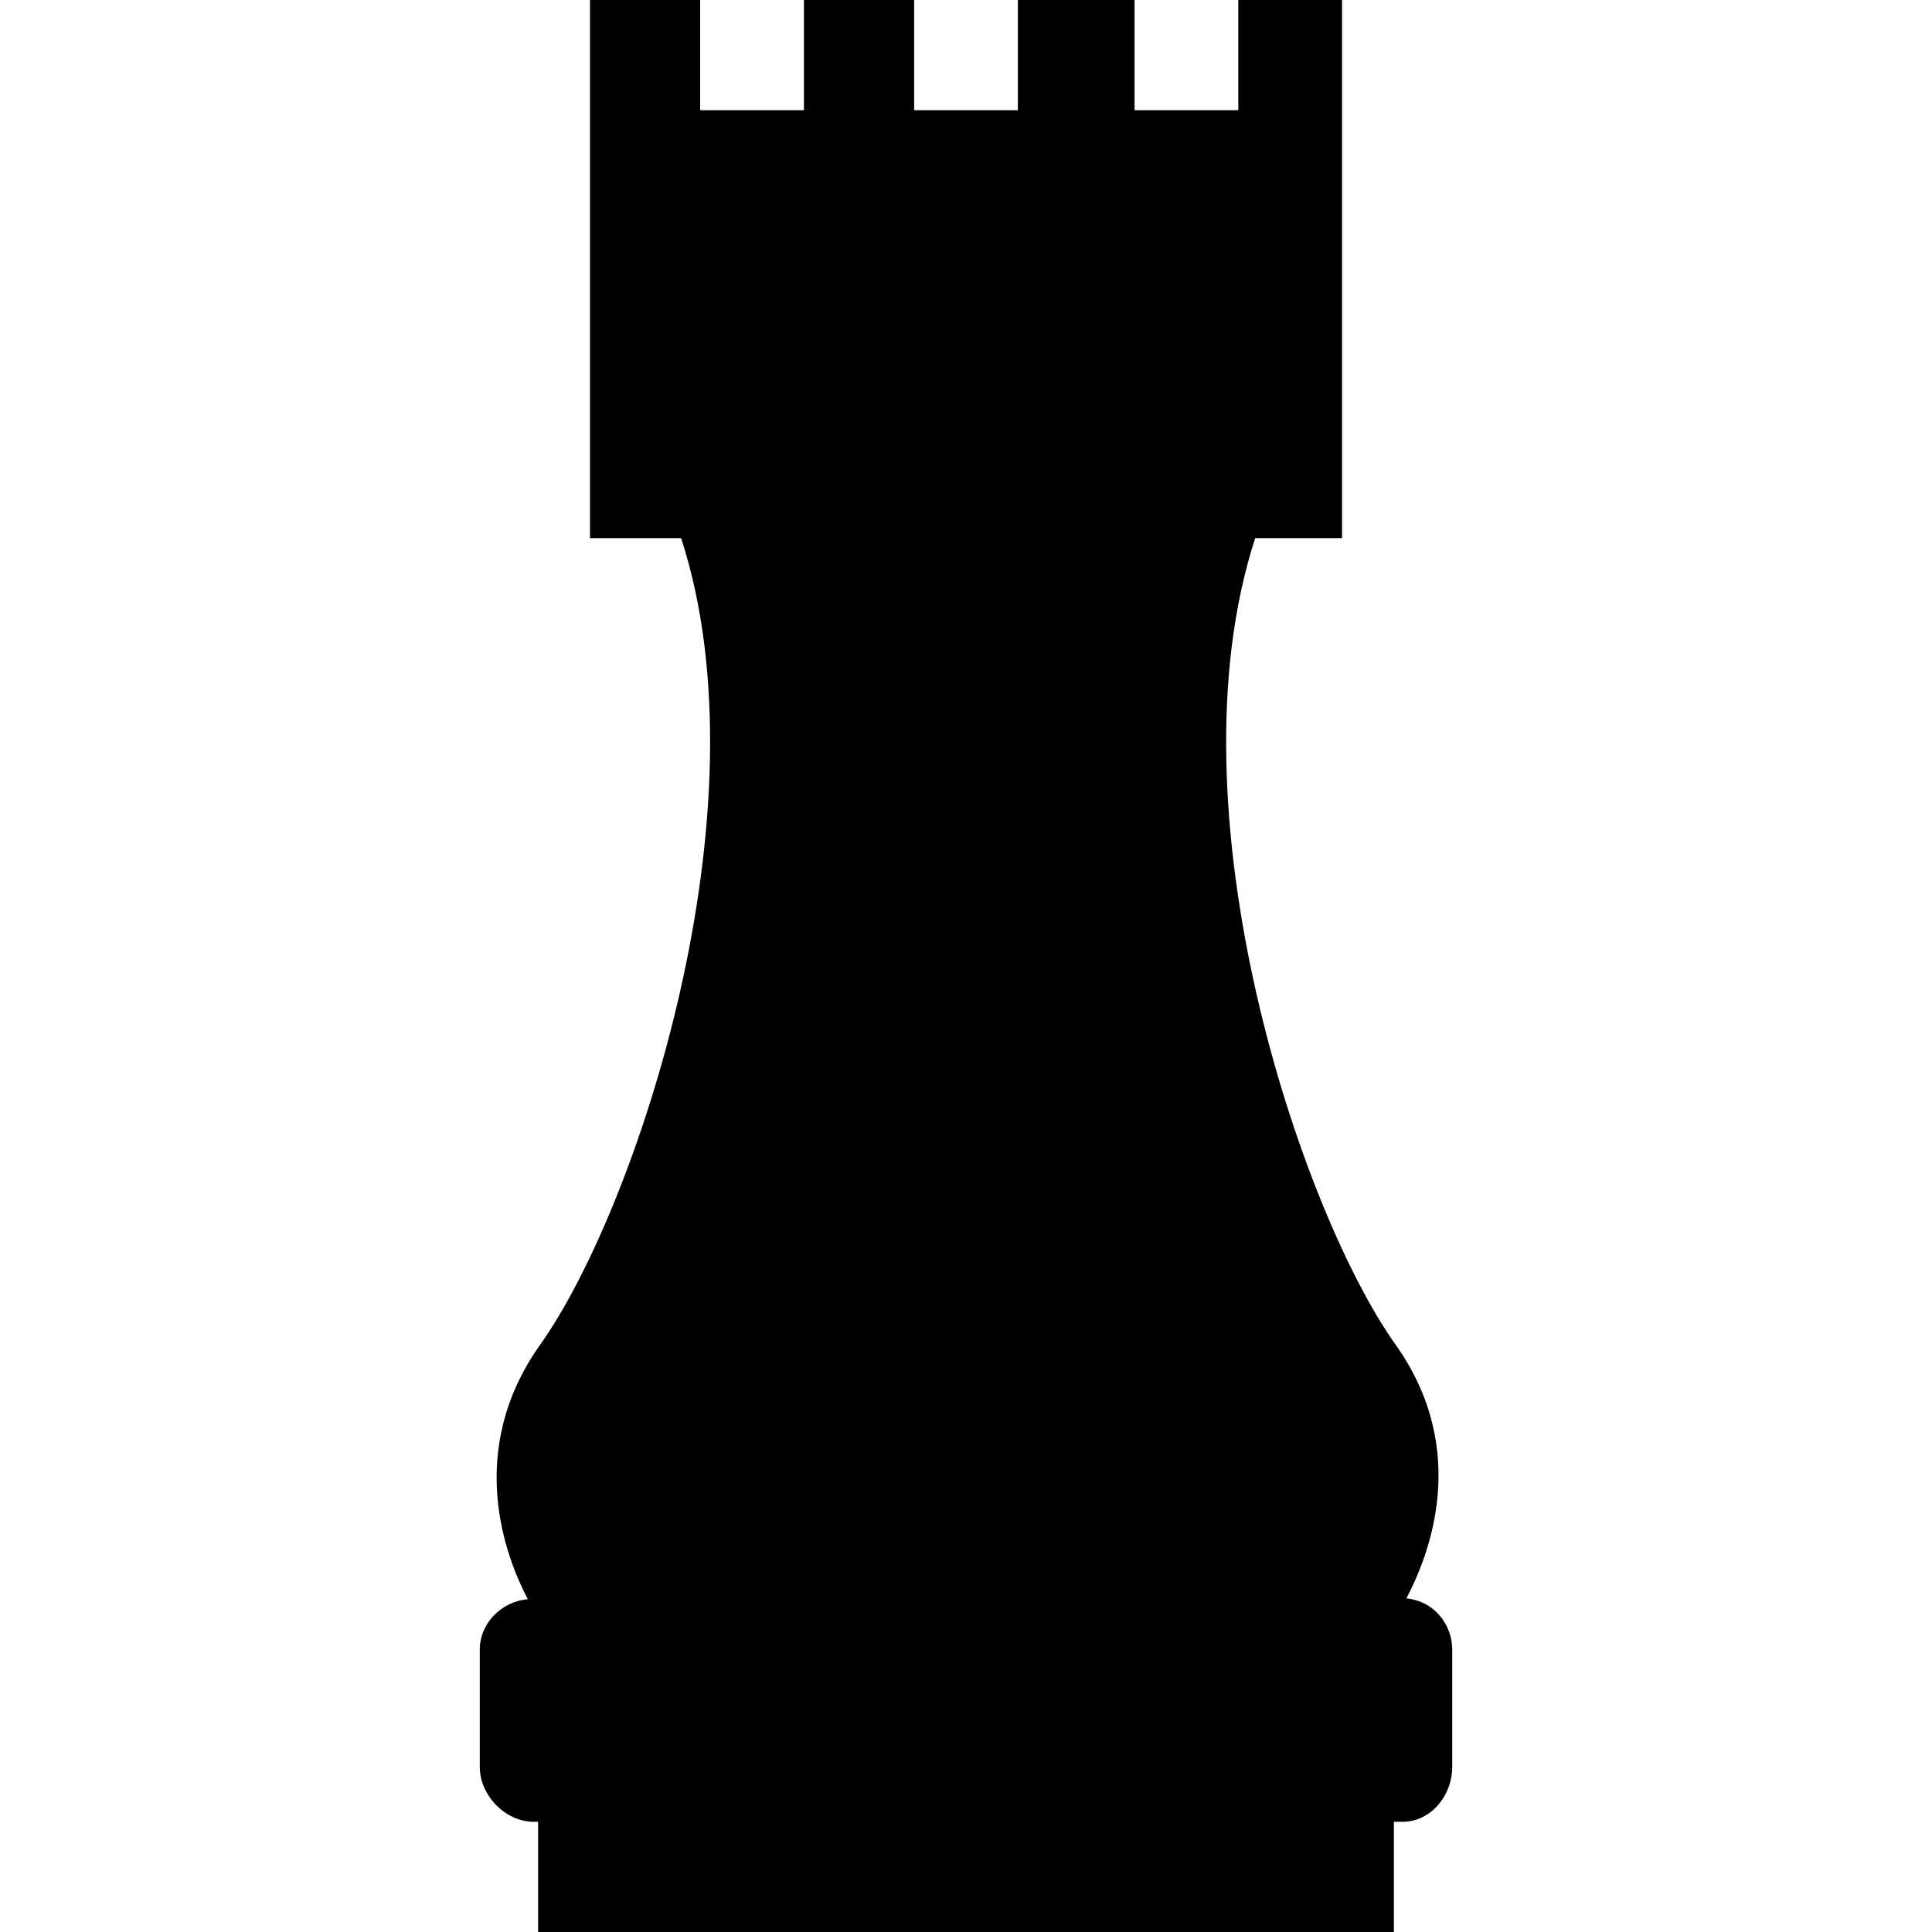
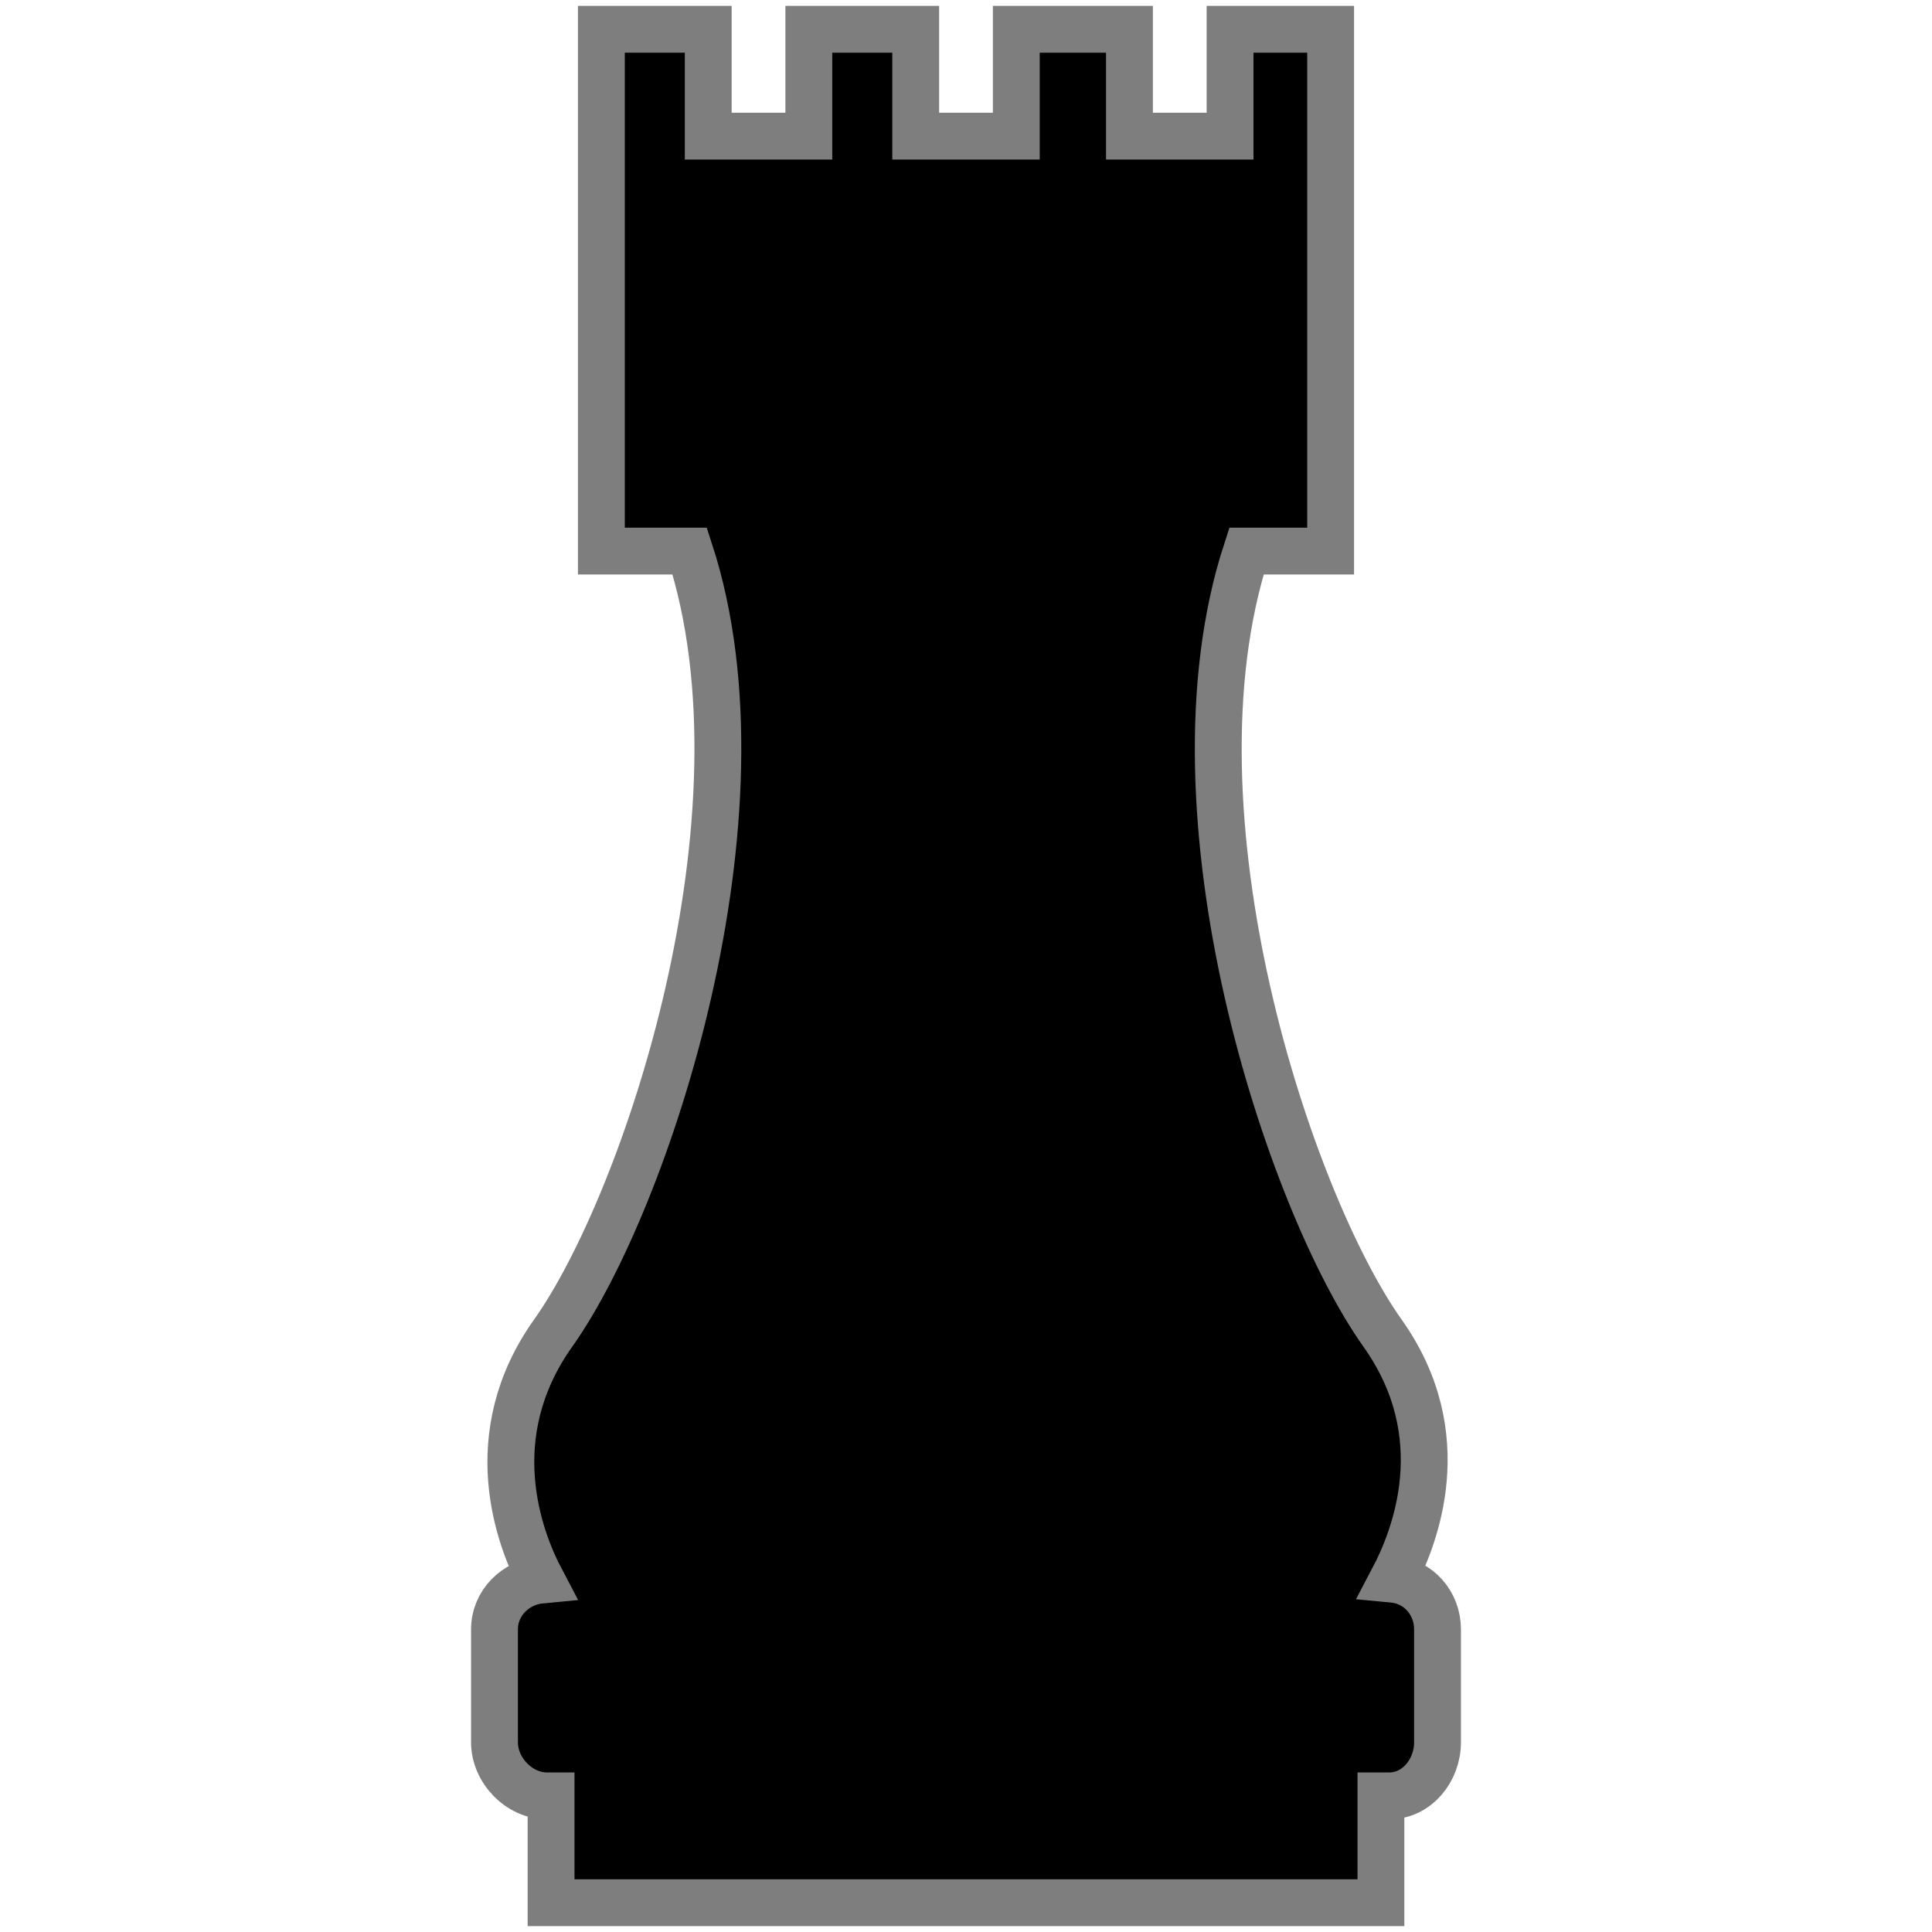
- <svg xmlns="http://www.w3.org/2000/svg" fill="#000000" height="800px" width="800px" version="1.1" id="Capa_1" viewBox="0 0 298 298" xml:space="preserve">
-   <g>
-     <path d="M216.923,246.538c3.457-6.556,9.963-22.777-1.666-39.137C200.508,186.65,179.942,125,193.61,83H207V0h-16v17h-16V0h-18v17   h-16V0h-17v17h-16V0H91v83h14.057c13.668,42-6.98,103.65-21.73,124.401c-11.629,16.359-5.373,32.706-1.916,39.262   C77.347,247.044,74,250.337,74,254.5v18c0,4.418,3.915,8.5,8.333,8.5H83v17h132v-17h1.333c4.418,0,7.667-4.082,7.667-8.5v-18   C224,250.338,220.986,246.92,216.923,246.538z" />
+ <svg xmlns="http://www.w3.org/2000/svg" fill="#000000" height="825" width="825" version="1.1" id="Capa_1" viewBox="0 0 307.312 307.312" xml:space="preserve">
+   <defs id="defs1" />
+   <g id="g1" style="stroke:#7e7e7e;stroke-width:7.45;stroke-dasharray:none;stroke-opacity:1" transform="translate(4.65625,4.65625)">
+     <path d="m 216.923,246.538 c 3.457,-6.556 9.963,-22.777 -1.666,-39.137 C 200.508,186.65 179.942,125 193.61,83 H 207 V 0 H 191 V 17 H 175 V 0 H 157 V 17 H 141 V 0 H 124 V 17 H 108 V 0 H 91 v 83 h 14.057 c 13.668,42 -6.98,103.65 -21.73,124.401 -11.629,16.359 -5.373,32.706 -1.916,39.262 C 77.347,247.044 74,250.337 74,254.5 v 18 c 0,4.418 3.915,8.5 8.333,8.5 H 83 v 17 h 132 v -17 h 1.333 c 4.418,0 7.667,-4.082 7.667,-8.5 v -18 c 0,-4.162 -3.014,-7.58 -7.077,-7.962 z" id="path1" style="stroke:#7e7e7e;stroke-width:7.45;stroke-dasharray:none;stroke-opacity:1" />
  </g>
</svg>
